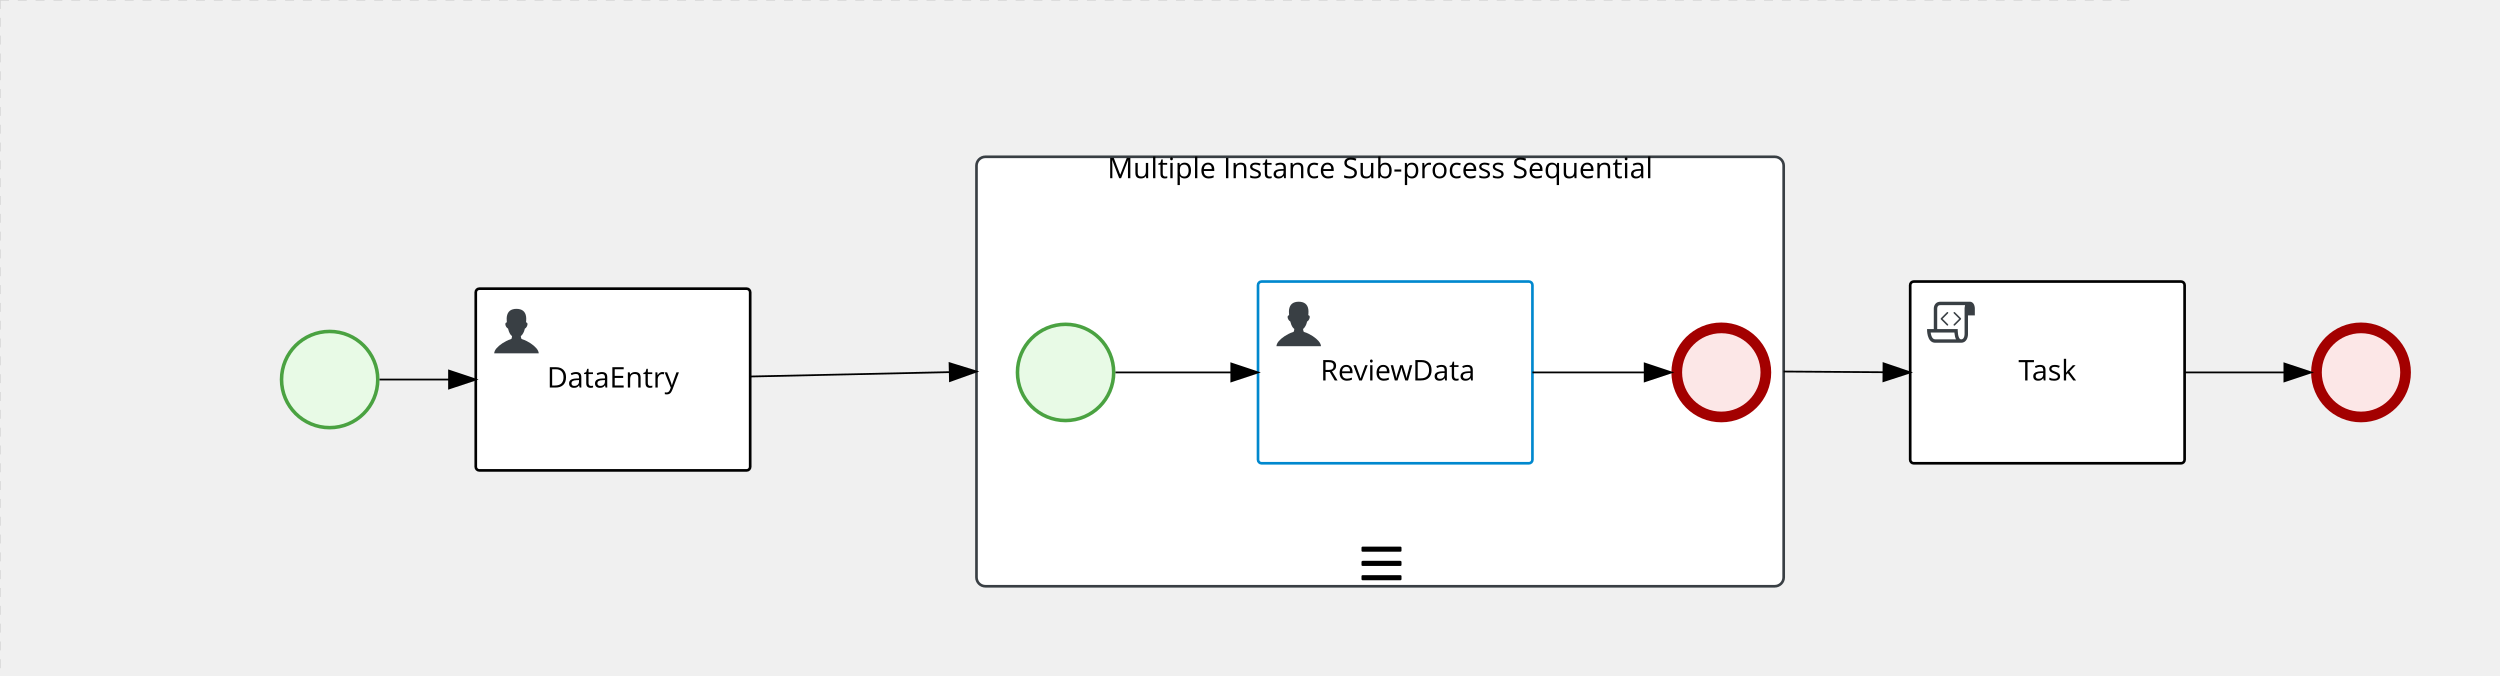
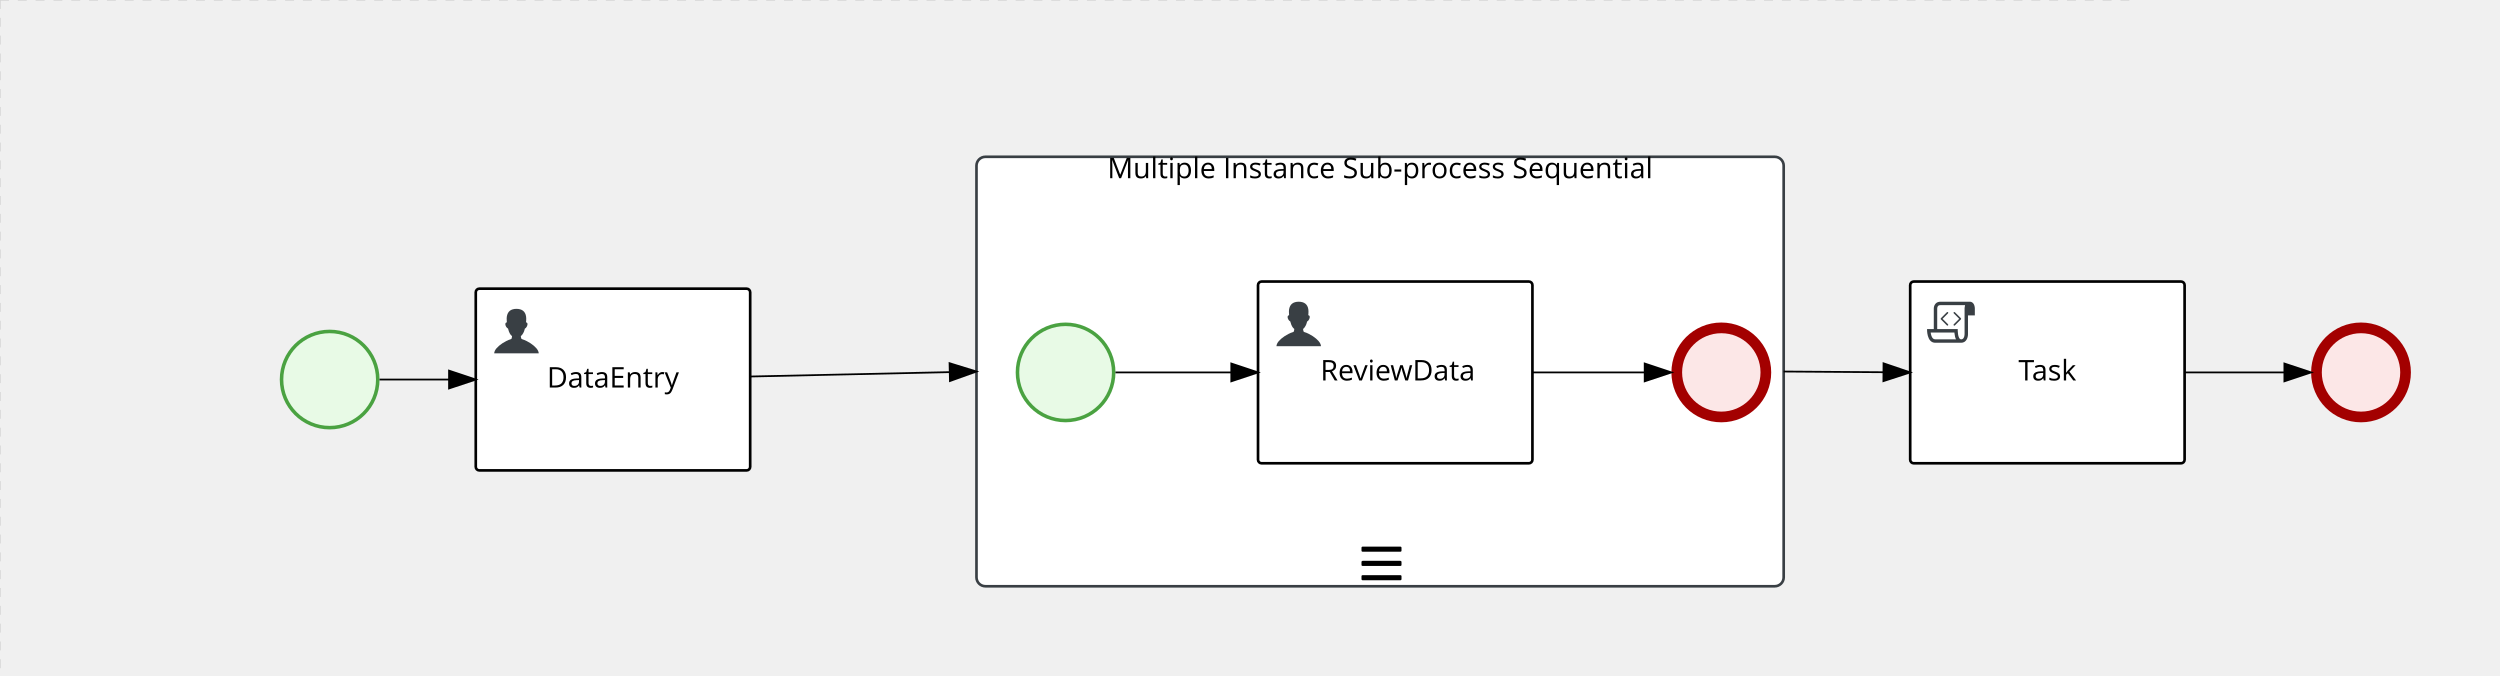
<svg xmlns="http://www.w3.org/2000/svg" version="1.1" width="1403" height="379" viewBox="0 0 1403 379">
  <defs />
  <g transform="matrix(1,0,0,1,0,0)">
    <g>
      <g>
        <g>
          <path fill="none" stroke="#d3d3d3" paint-order="fill stroke markers" d=" M 0 0 L 1200 0" stroke-miterlimit="10" stroke-opacity="0.8" stroke-dasharray="5" />
        </g>
        <g>
          <path fill="none" stroke="#d3d3d3" paint-order="fill stroke markers" d=" M 0 0 L 0 800" stroke-miterlimit="10" stroke-opacity="0.8" stroke-dasharray="5" />
        </g>
      </g>
      <g id="_818EDC79-1DF3-461F-B1E0-19C73BC23AC4" bpmn2nodeid="_818EDC79-1DF3-461F-B1E0-19C73BC23AC4" transform="matrix(1,0,0,1,157,185)">
        <g>
          <path fill="none" stroke="none" />
        </g>
        <g transform="matrix(0.125,0,0,0.125,0,0)">
          <g transform="matrix(1,0,0,1,0,0)">
            <path fill="#e8fae6" stroke="none" id="_818EDC79-1DF3-461F-B1E0-19C73BC23AC4?shapeType=BACKGROUND" paint-order="stroke fill markers" d=" M 0 0 M 444 224 C 444 263.9 434.2 300.8 414.4 334.5 C 394.7 368.2 368 394.9 334.4 414.5 C 300.8 434.1 263.9 444 224 444 C 184.1 444 147.2 434.2 113.5 414.4 C 79.8 394.7 53.1 368 33.5 334.4 C 13.9 300.8 4 263.9 4 224 C 4 184.1 13.8 147.2 33.6 113.5 C 53.4 79.8 80.1 53.1 113.6 33.5 C 147.1 13.9 184.1 4 224 4 C 263.9 4 300.8 13.8 334.5 33.6 C 368.2 53.4 394.9 80.1 414.5 113.6 C 434.1 147.1 444 184.1 444 224 Z" />
          </g>
          <g>
            <g transform="matrix(1,0,0,1,0,0)">
              <g transform="matrix(1,0,0,1,0,0)">
                <path fill="rgb(74,162,65)" stroke="none" id="_818EDC79-1DF3-461F-B1E0-19C73BC23AC4?shapeType=BORDER&amp;renderType=FILL" paint-order="stroke fill markers" d=" M 0 0 M 224 0 C 100.3 0 0 100.3 0 224 C 0 347.7 100.3 448 224 448 C 347.7 448 448 347.7 448 224 C 448 100.3 347.7 0 224 0 Z M 0 0 M 224 432 C 109.1 432 16 338.9 16 224 C 16 109.1 109.1 16 224 16 C 338.9 16 432 109.1 432 224 C 432 338.9 338.9 432 224 432 Z" />
              </g>
            </g>
          </g>
        </g>
        <g transform="matrix(1,0,0,1,28,61)" />
      </g>
      <g transform="matrix(1,0,0,1,157,185)" />
      <g id="_E5F709BE-2D9F-44FD-8859-D9C6F309037D" bpmn2nodeid="_E5F709BE-2D9F-44FD-8859-D9C6F309037D" transform="matrix(1,0,0,1,548,88)">
        <g>
          <path fill="none" stroke="none" />
        </g>
        <g transform="matrix(1,0,0,1,0,0)">
          <path fill="#ffffff" stroke="none" id="_E5F709BE-2D9F-44FD-8859-D9C6F309037D?shapeType=BACKGROUND" paint-order="stroke fill markers" d=" M 5 0 L 448 0 L 448 0 A 5 5 0 0 1 453 5 L 453 236 L 453 236 A 5 5 0 0 1 448 241 L 5 241 L 5 241 A 5 5 0 0 1 0 236 L 0 5 L 0 5 A 5 5 0 0 1 5 0 Z" />
        </g>
        <g transform="matrix(1,0,0,1,0,0)">
          <path fill="none" stroke="rgb(57,63,68)" id="_E5F709BE-2D9F-44FD-8859-D9C6F309037D?shapeType=BORDER&amp;renderType=STROKE" paint-order="fill stroke markers" d=" M 5 0 L 448 0 L 448 0 A 5 5 0 0 1 453 5 L 453 236 L 453 236 A 5 5 0 0 1 448 241 L 5 241 L 5 241 A 5 5 0 0 1 0 236 L 0 5 L 0 5 A 5 5 0 0 1 5 0 Z" stroke-miterlimit="10" stroke-width="1.5" stroke-dasharray="" />
        </g>
        <g transform="matrix(1,0,0,1,73.45312,0)">
          <text fill="#000000" stroke="none" font-family="Open Sans" font-size="12pt" font-style="normal" font-weight="normal" text-decoration="normal" x="153.047" y="12" text-anchor="middle" dominant-baseline="alphabetic">Multiple Instance Sub-process Sequential</text>
        </g>
        <g id="_4AC75F9A-525C-4777-B60B-8E0F5A022786" bpmn2nodeid="_4AC75F9A-525C-4777-B60B-8E0F5A022786" transform="matrix(1,0,0,1,22,93)">
          <g>
            <path fill="none" stroke="none" />
          </g>
          <g transform="matrix(0.125,0,0,0.125,0,0)">
            <g transform="matrix(1,0,0,1,0,0)">
              <path fill="#e8fae6" stroke="none" id="_4AC75F9A-525C-4777-B60B-8E0F5A022786?shapeType=BACKGROUND" paint-order="stroke fill markers" d=" M 0 0 M 444 224 C 444 263.9 434.2 300.8 414.4 334.5 C 394.7 368.2 368 394.9 334.4 414.5 C 300.8 434.1 263.9 444 224 444 C 184.1 444 147.2 434.2 113.5 414.4 C 79.8 394.7 53.1 368 33.5 334.4 C 13.9 300.8 4 263.9 4 224 C 4 184.1 13.8 147.2 33.6 113.5 C 53.4 79.8 80.1 53.1 113.6 33.5 C 147.1 13.9 184.1 4 224 4 C 263.9 4 300.8 13.8 334.5 33.6 C 368.2 53.4 394.9 80.1 414.5 113.6 C 434.1 147.1 444 184.1 444 224 Z" />
            </g>
            <g>
              <g transform="matrix(1,0,0,1,0,0)">
                <g transform="matrix(1,0,0,1,0,0)">
                  <path fill="rgb(74,162,65)" stroke="none" id="_4AC75F9A-525C-4777-B60B-8E0F5A022786?shapeType=BORDER&amp;renderType=FILL" paint-order="stroke fill markers" d=" M 0 0 M 224 0 C 100.3 0 0 100.3 0 224 C 0 347.7 100.3 448 224 448 C 347.7 448 448 347.7 448 224 C 448 100.3 347.7 0 224 0 Z M 0 0 M 224 432 C 109.1 432 16 338.9 16 224 C 16 109.1 109.1 16 224 16 C 338.9 16 432 109.1 432 224 C 432 338.9 338.9 432 224 432 Z" />
                </g>
              </g>
            </g>
          </g>
          <g transform="matrix(1,0,0,1,28,61)" />
        </g>
        <g id="_A30F69E7-65CA-4465-9EDE-FFF0A95CB897" bpmn2nodeid="_A30F69E7-65CA-4465-9EDE-FFF0A95CB897" transform="matrix(1,0,0,1,390,93)">
          <g>
            <path fill="none" stroke="none" />
          </g>
          <g transform="matrix(0.125,0,0,0.125,0,0)">
            <g transform="matrix(1,0,0,1,0,0)">
              <path fill="#fce7e7" stroke="none" id="_A30F69E7-65CA-4465-9EDE-FFF0A95CB897?shapeType=BACKGROUND" paint-order="stroke fill markers" d=" M 0 0 M 444 224 C 444 263.9 434.2 300.8 414.4 334.5 C 394.7 368.2 368 394.9 334.4 414.5 C 300.8 434.1 263.9 444 224 444 C 184.1 444 147.2 434.2 113.5 414.4 C 79.8 394.7 53.1 368 33.5 334.4 C 13.9 300.8 4 263.9 4 224 C 4 184.1 13.8 147.2 33.6 113.5 C 53.4 79.8 80.1 53.1 113.6 33.5 C 147.1 13.9 184.1 4 224 4 C 263.9 4 300.8 13.8 334.5 33.6 C 368.2 53.4 394.9 80.1 414.5 113.6 C 434.1 147.1 444 184.1 444 224 Z" />
            </g>
            <g>
              <g transform="matrix(1,0,0,1,0,0)">
                <g transform="matrix(1,0,0,1,0,0)">
                  <path fill="rgb(163,0,0)" stroke="none" id="_A30F69E7-65CA-4465-9EDE-FFF0A95CB897?shapeType=BORDER&amp;renderType=FILL" paint-order="stroke fill markers" d=" M 0 0 M 224 0 C 100.3 0 0 100.3 0 224 C 0 347.7 100.3 448 224 448 C 347.7 448 448 347.7 448 224 C 448 100.3 347.7 0 224 0 Z M 0 0 M 224 400 C 126.8 400 48 321.2 48 224 C 48 126.8 126.8 48 224 48 C 321.2 48 400 126.8 400 224 C 400 321.2 321.2 400 224 400 Z" />
                </g>
              </g>
            </g>
          </g>
          <g transform="matrix(1,0,0,1,28,61)" />
        </g>
        <g id="_05909102-0757-4A57-BBCB-5A7FF6E49EC1" bpmn2nodeid="_05909102-0757-4A57-BBCB-5A7FF6E49EC1" transform="matrix(1,0,0,1,158,70)">
          <g>
            <path fill="none" stroke="none" />
          </g>
          <g transform="matrix(1,0,0,1,0,0)">
            <path fill="#ffffff" stroke="none" id="_05909102-0757-4A57-BBCB-5A7FF6E49EC1?shapeType=BACKGROUND" paint-order="stroke fill markers" d=" M 2 0 L 152 0 L 152 0 A 2 2 0 0 1 154 2 L 154 100 L 154 100 A 2 2 0 0 1 152 102 L 2 102 L 2 102 A 2 2 0 0 1 0 100 L 0 2 L 0 2 A 2 2 0 0 1 2 0 Z" />
          </g>
          <g transform="matrix(1,0,0,1,0,0)">
-             <path fill="none" stroke="rgb(0,136,206)" id="_05909102-0757-4A57-BBCB-5A7FF6E49EC1?shapeType=BORDER&amp;renderType=STROKE" paint-order="fill stroke markers" d=" M 2 0 L 152 0 L 152 0 A 2 2 0 0 1 154 2 L 154 100 L 154 100 A 2 2 0 0 1 152 102 L 2 102 L 2 102 A 2 2 0 0 1 0 100 L 0 2 L 0 2 A 2 2 0 0 1 2 0 Z" stroke-miterlimit="10" stroke-width="1.5" stroke-dasharray="" />
+             <path fill="none" stroke="rgb(0,0,0)" id="_05909102-0757-4A57-BBCB-5A7FF6E49EC1?shapeType=BORDER&amp;renderType=STROKE" paint-order="fill stroke markers" d=" M 2 0 L 152 0 L 152 0 A 2 2 0 0 1 154 2 L 154 100 L 154 100 A 2 2 0 0 1 152 102 L 2 102 L 2 102 A 2 2 0 0 1 0 100 L 0 2 L 0 2 A 2 2 0 0 1 2 0 Z" stroke-miterlimit="10" stroke-width="1.5" stroke-dasharray="" />
          </g>
          <g>
            <g transform="matrix(0.06,0,0,0.06,9.4,9.4)">
              <g transform="matrix(1,0,0,1,0,0)">
                <path fill="#393f44" stroke="none" id="_05909102-0757-4A57-BBCB-5A7FF6E49EC1undefined" paint-order="stroke fill markers" d=" M 0 0 M 16 445.21 C 16 440.869 18.784 431.129 22.001 424.217 C 35.768 394.64 77.283 359.28 129 333.084 C 144.516 325.224 157.347 319.964 167.807 317.174 C 171.932 316.074 175.729 314.414 176.525 313.363 C 178.894 310.234 180.914 302.908 181.727 294.5 L 182.5 286.5 L 178.507 283.455 C 166.303 274.146 154.284 251.678 148.04 226.5 C 145.611 216.707 145.056 215.462 142.984 215.158 C 141.703 214.97 138.083 212.243 134.939 209.099 C 123.233 197.393 116.891 177.376 121.44 166.49 C 123.002 162.751 128.155 159.01 131.75 159.004 C 134.448 159 134.471 158.603 132.914 138.788 C 130.927 113.496 134.279 92.265 143.132 74.076 C 152.232 55.38 167.569 42.882 189.049 36.66 C 210.203 30.532 237.797 30.532 258.951 36.66 C 300.042 48.563 318.958 83.806 314.955 141 C 314.32 150.075 313.624 157.788 313.409 158.14 C 313.194 158.493 314.575 159.073 316.479 159.43 C 328.929 161.766 330.986 177.018 321.496 196.621 C 316.903 206.109 309.357 214.508 304.817 215.185 C 303.023 215.453 302.293 217.146 299.943 226.5 C 296.659 239.567 294.474 245.305 287.948 257.995 C 282.491 268.606 273.035 281.109 268.108 284.229 L 264.871 286.278 L 265.518 292.889 C 266.345 301.33 268.639 309.871 270.877 312.837 C 272.067 314.415 275.002 315.79 280.063 317.139 C 291.069 320.075 303.617 325.274 321 334.102 C 369.815 358.891 410.848 393.758 425.032 422.5 C 429.07 430.682 432 440.232 432 445.21 L 432 448 L 224 448 L 16 448 L 16 445.21 Z" />
              </g>
            </g>
          </g>
          <g transform="matrix(1,0,0,1,4.04,13.68)">
            <g transform="matrix(0.04,0,0,0.04,63.36,69.12)">
              <g transform="matrix(1,0,0,1,0,0)">
                <path fill="none" stroke="none" />
              </g>
              <g transform="matrix(1,0,0,1,0,0)">
                <path fill="none" stroke="none" />
              </g>
            </g>
          </g>
          <g transform="matrix(1,0,0,1,35,43.5)">
            <text fill="#000000" stroke="none" font-family="Open Sans" font-size="12pt" font-style="normal" font-weight="normal" text-decoration="normal" x="43.41" y="12" text-anchor="middle" dominant-baseline="alphabetic">ReviewData</text>
          </g>
        </g>
        <g transform="matrix(1,0,0,1,-70.5,8)">
          <g transform="matrix(0.05,0,0,0.05,285,209)">
            <g transform="matrix(1,0,0,1,0,0)">
              <path fill="none" stroke="none" />
            </g>
            <g transform="matrix(1,0,0,1,0,0)">
              <path fill="#000000" stroke="#000000" id="_E5F709BE-2D9F-44FD-8859-D9C6F309037Dundefined" paint-order="fill stroke markers" d=" M 0 0 M 468 92 L 44 92 C 37.4 92 32 86.6 32 80 L 32 48 C 32 41.4 37.4 36 44 36 L 468 36 C 474.6 36 480 41.4 480 48 L 480 80 C 480 86.6 474.6 92 468 92 Z M 0 0 M 468 252 L 44 252 C 37.4 252 32 246.6 32 240 L 32 208 C 32 201.4 37.4 196 44 196 L 468 196 C 474.6 196 480 201.4 480 208 L 480 240 C 480 246.6 474.6 252 468 252 Z M 0 0 M 468 412 L 44 412 C 37.4 412 32 406.6 32 400 L 32 368 C 32 361.4 37.4 356 44 356 L 468 356 C 474.6 356 480 361.4 480 368 L 480 400 C 480 406.6 474.6 412 468 412 Z" stroke-miterlimit="10" stroke-dasharray="" />
            </g>
          </g>
        </g>
      </g>
      <g id="_D924EEDA-0A90-4C7E-85F3-7CFA71FCCC94" bpmn2nodeid="_D924EEDA-0A90-4C7E-85F3-7CFA71FCCC94" transform="matrix(1,0,0,1,267,162)">
        <g>
          <path fill="none" stroke="none" />
        </g>
        <g transform="matrix(1,0,0,1,0,0)">
          <path fill="#ffffff" stroke="none" id="_D924EEDA-0A90-4C7E-85F3-7CFA71FCCC94?shapeType=BACKGROUND" paint-order="stroke fill markers" d=" M 2 0 L 152 0 L 152 0 A 2 2 0 0 1 154 2 L 154 100 L 154 100 A 2 2 0 0 1 152 102 L 2 102 L 2 102 A 2 2 0 0 1 0 100 L 0 2 L 0 2 A 2 2 0 0 1 2 0 Z" />
        </g>
        <g transform="matrix(1,0,0,1,0,0)">
          <path fill="none" stroke="rgb(0,0,0)" id="_D924EEDA-0A90-4C7E-85F3-7CFA71FCCC94?shapeType=BORDER&amp;renderType=STROKE" paint-order="fill stroke markers" d=" M 2 0 L 152 0 L 152 0 A 2 2 0 0 1 154 2 L 154 100 L 154 100 A 2 2 0 0 1 152 102 L 2 102 L 2 102 A 2 2 0 0 1 0 100 L 0 2 L 0 2 A 2 2 0 0 1 2 0 Z" stroke-miterlimit="10" stroke-width="1.5" stroke-dasharray="" />
        </g>
        <g>
          <g transform="matrix(0.06,0,0,0.06,9.4,9.4)">
            <g transform="matrix(1,0,0,1,0,0)">
              <path fill="#393f44" stroke="none" id="_D924EEDA-0A90-4C7E-85F3-7CFA71FCCC94undefined" paint-order="stroke fill markers" d=" M 0 0 M 16 445.21 C 16 440.869 18.784 431.129 22.001 424.217 C 35.768 394.64 77.283 359.28 129 333.084 C 144.516 325.224 157.347 319.964 167.807 317.174 C 171.932 316.074 175.729 314.414 176.525 313.363 C 178.894 310.234 180.914 302.908 181.727 294.5 L 182.5 286.5 L 178.507 283.455 C 166.303 274.146 154.284 251.678 148.04 226.5 C 145.611 216.707 145.056 215.462 142.984 215.158 C 141.703 214.97 138.083 212.243 134.939 209.099 C 123.233 197.393 116.891 177.376 121.44 166.49 C 123.002 162.751 128.155 159.01 131.75 159.004 C 134.448 159 134.471 158.603 132.914 138.788 C 130.927 113.496 134.279 92.265 143.132 74.076 C 152.232 55.38 167.569 42.882 189.049 36.66 C 210.203 30.532 237.797 30.532 258.951 36.66 C 300.042 48.563 318.958 83.806 314.955 141 C 314.32 150.075 313.624 157.788 313.409 158.14 C 313.194 158.493 314.575 159.073 316.479 159.43 C 328.929 161.766 330.986 177.018 321.496 196.621 C 316.903 206.109 309.357 214.508 304.817 215.185 C 303.023 215.453 302.293 217.146 299.943 226.5 C 296.659 239.567 294.474 245.305 287.948 257.995 C 282.491 268.606 273.035 281.109 268.108 284.229 L 264.871 286.278 L 265.518 292.889 C 266.345 301.33 268.639 309.871 270.877 312.837 C 272.067 314.415 275.002 315.79 280.063 317.139 C 291.069 320.075 303.617 325.274 321 334.102 C 369.815 358.891 410.848 393.758 425.032 422.5 C 429.07 430.682 432 440.232 432 445.21 L 432 448 L 224 448 L 16 448 L 16 445.21 Z" />
            </g>
          </g>
        </g>
        <g transform="matrix(1,0,0,1,4.04,13.68)">
          <g transform="matrix(0.04,0,0,0.04,63.36,69.12)">
            <g transform="matrix(1,0,0,1,0,0)">
              <path fill="none" stroke="none" />
            </g>
            <g transform="matrix(1,0,0,1,0,0)">
              <path fill="none" stroke="none" />
            </g>
          </g>
        </g>
        <g transform="matrix(1,0,0,1,39.96484,43.5)">
          <text fill="#000000" stroke="none" font-family="Open Sans" font-size="12pt" font-style="normal" font-weight="normal" text-decoration="normal" x="37.035" y="12" text-anchor="middle" dominant-baseline="alphabetic">DataEntry</text>
        </g>
      </g>
      <g id="_7FCC6E3E-7F35-4F5C-A352-B118BA4E5D69" bpmn2nodeid="_7FCC6E3E-7F35-4F5C-A352-B118BA4E5D69">
        <g>
          <path fill="none" stroke="#000000" paint-order="fill stroke markers" d=" M 213 213 L 252 213" stroke-miterlimit="10" stroke-dasharray="" />
        </g>
        <g transform="matrix(1,0,0,1,213,213)" />
        <g transform="matrix(6.123233995736766e-17,1,-1,6.123233995736766e-17,267,208)">
          <path fill="#000000" stroke="#000000" paint-order="fill stroke markers" d=" M 10 15 L 0 15 L 5 0 Z" stroke-miterlimit="10" stroke-dasharray="" />
        </g>
        <g transform="matrix(1,0,0,1,213,203)" />
      </g>
      <g id="_373E0976-FD04-4A4A-AFC2-CE3EE18F2A3D" bpmn2nodeid="_373E0976-FD04-4A4A-AFC2-CE3EE18F2A3D">
        <g>
          <path fill="none" stroke="rgb(0,0,0)" paint-order="fill stroke markers" d=" M 421 211.301 L 533.004 208.831" stroke-miterlimit="10" stroke-dasharray="" />
        </g>
        <g transform="matrix(1,0,0,1,421,211.3015)" />
        <g transform="matrix(0.02205346,0.9997568,-0.9997568,0.02205346,547.8897,203.5012)">
          <path fill="rgb(0,0,0)" stroke="rgb(0,0,0)" paint-order="fill stroke markers" d=" M 10 15 L 0 15 L 5 0 Z" stroke-miterlimit="10" stroke-dasharray="" />
        </g>
        <g transform="matrix(1,0,0,1,421.2205,199.9032)" />
      </g>
      <g transform="matrix(1,0,0,1,267,162)" />
      <g id="_DDBFBCDE-D12A-4EEA-8EE9-8F9766856E4F" bpmn2nodeid="_DDBFBCDE-D12A-4EEA-8EE9-8F9766856E4F">
        <g>
          <path fill="none" stroke="#000000" paint-order="fill stroke markers" d=" M 626 209 L 691 209" stroke-miterlimit="10" stroke-dasharray="" />
        </g>
        <g transform="matrix(1,0,0,1,626,209)" />
        <g transform="matrix(6.123233995736766e-17,1,-1,6.123233995736766e-17,706,204)">
          <path fill="#000000" stroke="#000000" paint-order="fill stroke markers" d=" M 10 15 L 0 15 L 5 0 Z" stroke-miterlimit="10" stroke-dasharray="" />
        </g>
        <g transform="matrix(1,0,0,1,626,199)" />
      </g>
      <g id="_02D9BF45-D7A7-48C3-9893-F05E6BCA1FFF" bpmn2nodeid="_02D9BF45-D7A7-48C3-9893-F05E6BCA1FFF">
        <g>
          <path fill="none" stroke="#000000" paint-order="fill stroke markers" d=" M 860 209 L 923 209" stroke-miterlimit="10" stroke-dasharray="" />
        </g>
        <g transform="matrix(1,0,0,1,860,209)" />
        <g transform="matrix(6.123233995736766e-17,1,-1,6.123233995736766e-17,938,204)">
          <path fill="#000000" stroke="#000000" paint-order="fill stroke markers" d=" M 10 15 L 0 15 L 5 0 Z" stroke-miterlimit="10" stroke-dasharray="" />
        </g>
        <g transform="matrix(1,0,0,1,860,199)" />
      </g>
      <g transform="matrix(1,0,0,1,548,88)" />
      <g transform="matrix(1,0,0,1,570,181)" />
      <g transform="matrix(1,0,0,1,938,181)" />
      <g id="_A40F49C3-8F51-45ED-9BF6-E06F936F6B2D" bpmn2nodeid="_A40F49C3-8F51-45ED-9BF6-E06F936F6B2D" transform="matrix(1,0,0,1,1072,158)">
        <g>
          <path fill="none" stroke="none" />
        </g>
        <g transform="matrix(1,0,0,1,0,0)">
          <path fill="#ffffff" stroke="none" id="_A40F49C3-8F51-45ED-9BF6-E06F936F6B2D?shapeType=BACKGROUND" paint-order="stroke fill markers" d=" M 2 0 L 152 0 L 152 0 A 2 2 0 0 1 154 2 L 154 100 L 154 100 A 2 2 0 0 1 152 102 L 2 102 L 2 102 A 2 2 0 0 1 0 100 L 0 2 L 0 2 A 2 2 0 0 1 2 0 Z" />
        </g>
        <g transform="matrix(1,0,0,1,0,0)">
          <path fill="none" stroke="rgb(0,0,0)" id="_A40F49C3-8F51-45ED-9BF6-E06F936F6B2D?shapeType=BORDER&amp;renderType=STROKE" paint-order="fill stroke markers" d=" M 2 0 L 152 0 L 152 0 A 2 2 0 0 1 154 2 L 154 100 L 154 100 A 2 2 0 0 1 152 102 L 2 102 L 2 102 A 2 2 0 0 1 0 100 L 0 2 L 0 2 A 2 2 0 0 1 2 0 Z" stroke-miterlimit="10" stroke-width="1.5" stroke-dasharray="" />
        </g>
        <g>
          <g transform="matrix(0.06,0,0,0.06,9.4,9.4)">
            <g transform="matrix(1,0,0,1,0,0)">
              <path fill="#393f44" stroke="none" id="_A40F49C3-8F51-45ED-9BF6-E06F936F6B2Dundefined" paint-order="stroke fill markers" d=" M 0 0 M 197.3 130.2 C 194.4 127.3 189.6 127.3 186.7 130.2 L 130.2 186.7 C 127.3 189.6 127.3 194.4 130.2 197.3 L 186.7 253.8 C 188.1 255.3 190.1 256 192 256 C 193.9 256 195.9 255.3 197.3 253.7 C 200.2 250.8 200.2 246 197.3 243.1 L 146.2 192 L 197.3 140.8 C 200.2 137.9 200.2 133.1 197.3 130.2 Z" />
            </g>
            <g transform="matrix(1,0,0,1,0,0)">
              <path fill="#393f44" stroke="none" id="_A40F49C3-8F51-45ED-9BF6-E06F936F6B2Dundefined" paint-order="stroke fill markers" d=" M 0 0 M 261.3 130.2 C 258.4 127.3 253.6 127.3 250.7 130.2 C 247.8 133.1 247.8 137.9 250.7 140.8 L 301.8 191.9 L 250.7 243 C 247.8 245.9 247.8 250.7 250.7 253.6 C 252.1 255.3 254.1 256 256 256 C 257.9 256 259.9 255.3 261.3 253.8 L 317.8 197.3 C 320.7 194.4 320.7 189.6 317.8 186.7 L 261.3 130.2 Z" />
            </g>
            <g transform="matrix(1,0,0,1,0,0)">
              <path fill="#393f44" stroke="none" id="_A40F49C3-8F51-45ED-9BF6-E06F936F6B2Dundefined" paint-order="stroke fill markers" d=" M 0 0 M 400 32 C 400 32 152.8 32 128 32 C 62 32 64 96 64 96 L 64 288 L 1 288 C 1 288 -4 416 78 416 L 320 416 C 368 416 384 368 384 336 C 384 314.2 384 224.4 384 160 L 448 160 L 448 96 C 448 96 449 32 400 32 Z M 0 0 M 78 383.9 C 68.5 383.9 61.6 381.1 55.5 374.9 C 43.4 362.4 37.5 339.6 34.9 320 L 256.9 320 C 257.1 322.7 257.3 325.4 257.6 328.2 C 260 351.6 264.7 370.1 271.9 383.9 L 78 383.9 L 78 383.9 Z M 0 0 M 352 336 C 352 345.9 349.6 360.3 342.9 371 C 337.2 380.1 330.4 384 320 384 C 285 384 288 288 288 288 L 96 288 L 96 96 L 96 95.9 L 96 95.1 C 96 90.6 97.6 78.3 104.7 71.2 C 106.5 69.4 111.9 64 128 64 L 356.5 64 C 354.4 72.8 352.8 81.8 352.2 89.9 C 352.2 90.5 352.1 91.1 352.1 91.7 C 352.1 92 352.1 92.3 352.1 92.6 C 352 94.8 352 96 352 96 L 352 160 L 352 336 Z" />
            </g>
          </g>
        </g>
        <g transform="matrix(1,0,0,1,60.75,43.5)">
          <text fill="#000000" stroke="none" font-family="Open Sans" font-size="12pt" font-style="normal" font-weight="normal" text-decoration="normal" x="16.25" y="12" text-anchor="middle" dominant-baseline="alphabetic">Task</text>
        </g>
      </g>
      <g id="_E19831A5-03F6-41B5-B9A1-2821C3A67051" bpmn2nodeid="_E19831A5-03F6-41B5-B9A1-2821C3A67051">
        <g>
          <path fill="none" stroke="#000000" paint-order="fill stroke markers" d=" M 1001 208.5 L 1057 208.894" stroke-miterlimit="10" stroke-dasharray="" />
        </g>
        <g transform="matrix(1,0,0,1,1001,208.5)" />
        <g transform="matrix(-0.007042079,0.9999752,-0.9999752,-0.007042079,1072.035,204.0001)">
          <path fill="#000000" stroke="#000000" paint-order="fill stroke markers" d=" M 10 15 L 0 15 L 5 0 Z" stroke-miterlimit="10" stroke-dasharray="" />
        </g>
        <g transform="matrix(1,0,0,1,1001.07,198.7502)" />
      </g>
      <g id="_FE01EF21-7F2E-4F8A-8F45-3A40CE6CD72B" bpmn2nodeid="_FE01EF21-7F2E-4F8A-8F45-3A40CE6CD72B" transform="matrix(1,0,0,1,1297,181)">
        <g>
          <path fill="none" stroke="none" />
        </g>
        <g transform="matrix(0.125,0,0,0.125,0,0)">
          <g transform="matrix(1,0,0,1,0,0)">
            <path fill="#fce7e7" stroke="none" id="_FE01EF21-7F2E-4F8A-8F45-3A40CE6CD72B?shapeType=BACKGROUND" paint-order="stroke fill markers" d=" M 0 0 M 444 224 C 444 263.9 434.2 300.8 414.4 334.5 C 394.7 368.2 368 394.9 334.4 414.5 C 300.8 434.1 263.9 444 224 444 C 184.1 444 147.2 434.2 113.5 414.4 C 79.8 394.7 53.1 368 33.5 334.4 C 13.9 300.8 4 263.9 4 224 C 4 184.1 13.8 147.2 33.6 113.5 C 53.4 79.8 80.1 53.1 113.6 33.5 C 147.1 13.9 184.1 4 224 4 C 263.9 4 300.8 13.8 334.5 33.6 C 368.2 53.4 394.9 80.1 414.5 113.6 C 434.1 147.1 444 184.1 444 224 Z" />
          </g>
          <g>
            <g transform="matrix(1,0,0,1,0,0)">
              <g transform="matrix(1,0,0,1,0,0)">
                <path fill="rgb(163,0,0)" stroke="none" id="_FE01EF21-7F2E-4F8A-8F45-3A40CE6CD72B?shapeType=BORDER&amp;renderType=FILL" paint-order="stroke fill markers" d=" M 0 0 M 224 0 C 100.3 0 0 100.3 0 224 C 0 347.7 100.3 448 224 448 C 347.7 448 448 347.7 448 224 C 448 100.3 347.7 0 224 0 Z M 0 0 M 224 400 C 126.8 400 48 321.2 48 224 C 48 126.8 126.8 48 224 48 C 321.2 48 400 126.8 400 224 C 400 321.2 321.2 400 224 400 Z" />
              </g>
            </g>
          </g>
        </g>
        <g transform="matrix(1,0,0,1,28,61)" />
      </g>
      <g id="_E711FF87-FF2A-41BA-84FD-B941D436C92B" bpmn2nodeid="_E711FF87-FF2A-41BA-84FD-B941D436C92B">
        <g>
          <path fill="none" stroke="#000000" paint-order="fill stroke markers" d=" M 1226 209 L 1282 209" stroke-miterlimit="10" stroke-dasharray="" />
        </g>
        <g transform="matrix(1,0,0,1,1226,209)" />
        <g transform="matrix(6.123233995736766e-17,1,-1,6.123233995736766e-17,1297,204)">
          <path fill="#000000" stroke="#000000" paint-order="fill stroke markers" d=" M 10 15 L 0 15 L 5 0 Z" stroke-miterlimit="10" stroke-dasharray="" />
        </g>
        <g transform="matrix(1,0,0,1,1226,199)" />
      </g>
      <g transform="matrix(1,0,0,1,1297,181)" />
+       <g transform="matrix(1,0,0,1,706,158)" />
      <g transform="matrix(1,0,0,1,1072,158)" />
-       <g transform="matrix(1,0,0,1,706,158)" />
    </g>
  </g>
</svg>
